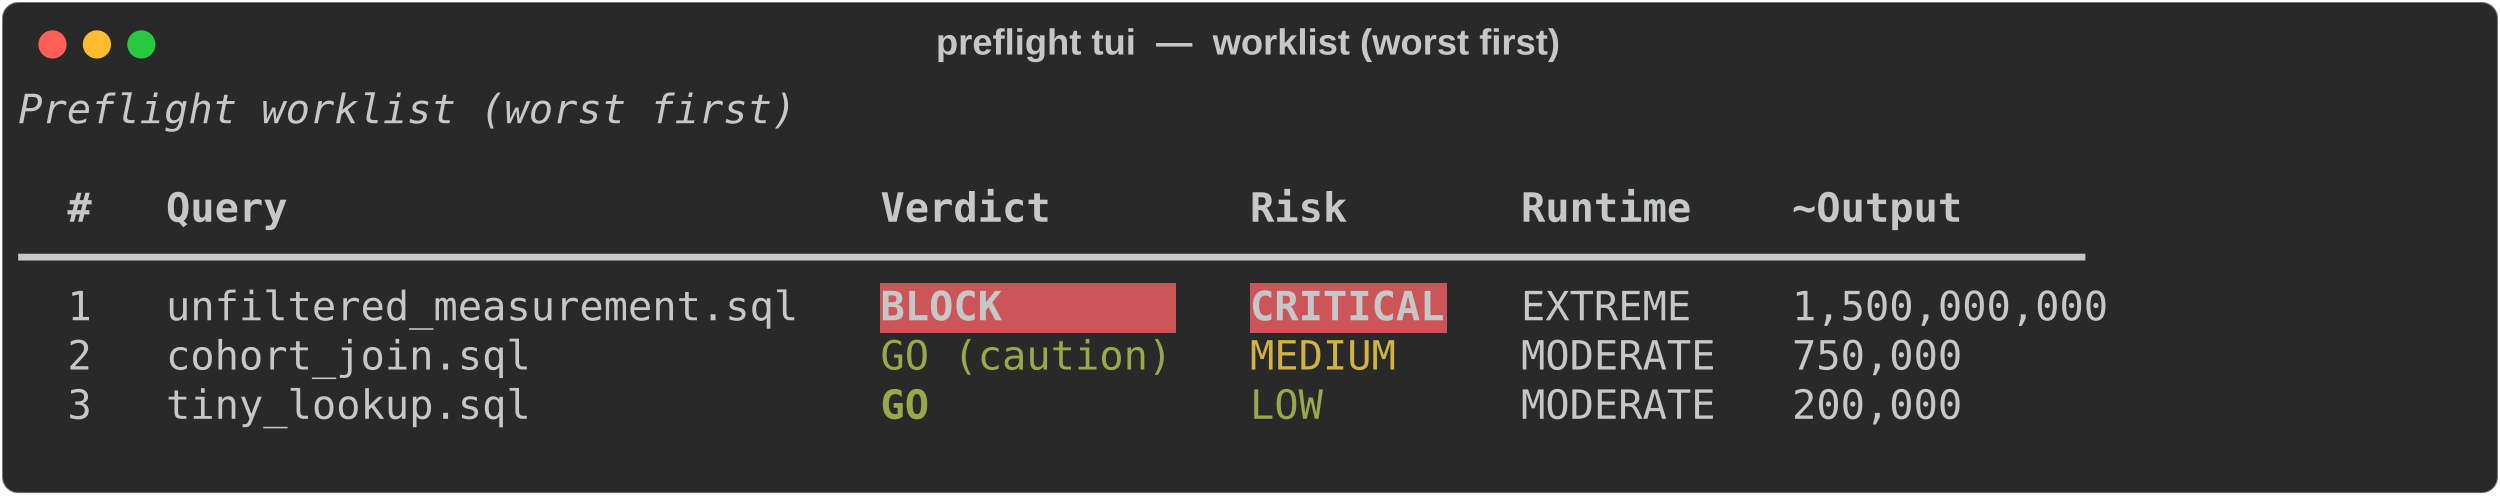
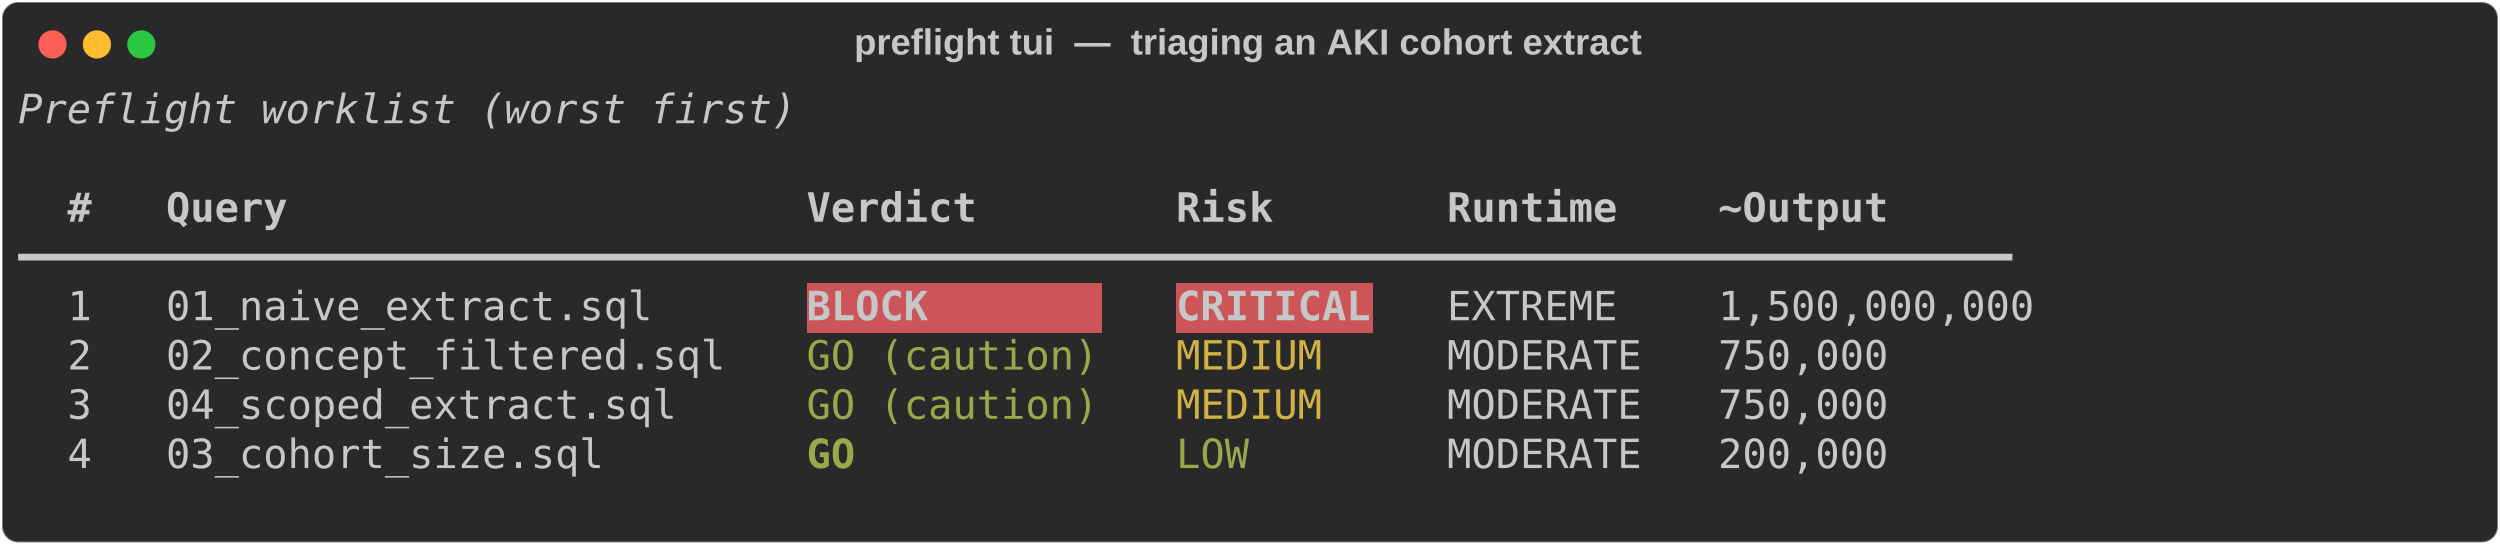
- <svg xmlns="http://www.w3.org/2000/svg" class="rich-terminal" viewBox="0 0 1238 245.2">
+ <svg xmlns="http://www.w3.org/2000/svg" class="rich-terminal" viewBox="0 0 1238 269.6">
  <style>

    @font-face {
        font-family: "Fira Code";
        src: local("FiraCode-Regular"),
                url("https://cdnjs.cloudflare.com/ajax/libs/firacode/6.2.0/woff2/FiraCode-Regular.woff2") format("woff2"),
                url("https://cdnjs.cloudflare.com/ajax/libs/firacode/6.2.0/woff/FiraCode-Regular.woff") format("woff");
        font-style: normal;
        font-weight: 400;
    }
    @font-face {
        font-family: "Fira Code";
        src: local("FiraCode-Bold"),
                url("https://cdnjs.cloudflare.com/ajax/libs/firacode/6.2.0/woff2/FiraCode-Bold.woff2") format("woff2"),
                url("https://cdnjs.cloudflare.com/ajax/libs/firacode/6.2.0/woff/FiraCode-Bold.woff") format("woff");
        font-style: bold;
        font-weight: 700;
    }

-     .terminal-3086583116-matrix {
+     .terminal-336677146-matrix {
        font-family: Fira Code, monospace;
        font-size: 20px;
        line-height: 24.4px;
        font-variant-east-asian: full-width;
    }

-     .terminal-3086583116-title {
+     .terminal-336677146-title {
        font-size: 18px;
        font-weight: bold;
        font-family: arial;
    }

-     .terminal-3086583116-r1 { fill: #c5c8c6;font-style: italic; }
- .terminal-3086583116-r2 { fill: #c5c8c6 }
- .terminal-3086583116-r3 { fill: #c5c8c6;font-weight: bold }
- .terminal-3086583116-r4 { fill: #98a84b }
- .terminal-3086583116-r5 { fill: #d0b344 }
- .terminal-3086583116-r6 { fill: #98a84b;font-weight: bold }
+     .terminal-336677146-r1 { fill: #c5c8c6;font-style: italic; }
+ .terminal-336677146-r2 { fill: #c5c8c6 }
+ .terminal-336677146-r3 { fill: #c5c8c6;font-weight: bold }
+ .terminal-336677146-r4 { fill: #98a84b }
+ .terminal-336677146-r5 { fill: #d0b344 }
+ .terminal-336677146-r6 { fill: #98a84b;font-weight: bold }
    </style>
  <defs>
-     <clipPath id="terminal-3086583116-clip-terminal">
-       <rect x="0" y="0" width="1219.0" height="194.2" />
+     <clipPath id="terminal-336677146-clip-terminal">
+       <rect x="0" y="0" width="1219.0" height="218.6" />
    </clipPath>
-     <clipPath id="terminal-3086583116-line-0">
+     <clipPath id="terminal-336677146-line-0">
      <rect x="0" y="1.5" width="1220" height="24.65" />
    </clipPath>
-     <clipPath id="terminal-3086583116-line-1">
+     <clipPath id="terminal-336677146-line-1">
      <rect x="0" y="25.9" width="1220" height="24.65" />
    </clipPath>
-     <clipPath id="terminal-3086583116-line-2">
+     <clipPath id="terminal-336677146-line-2">
      <rect x="0" y="50.3" width="1220" height="24.65" />
    </clipPath>
-     <clipPath id="terminal-3086583116-line-3">
+     <clipPath id="terminal-336677146-line-3">
      <rect x="0" y="74.7" width="1220" height="24.65" />
    </clipPath>
-     <clipPath id="terminal-3086583116-line-4">
+     <clipPath id="terminal-336677146-line-4">
      <rect x="0" y="99.1" width="1220" height="24.65" />
    </clipPath>
-     <clipPath id="terminal-3086583116-line-5">
+     <clipPath id="terminal-336677146-line-5">
      <rect x="0" y="123.5" width="1220" height="24.65" />
    </clipPath>
-     <clipPath id="terminal-3086583116-line-6">
+     <clipPath id="terminal-336677146-line-6">
      <rect x="0" y="147.9" width="1220" height="24.65" />
    </clipPath>
+     <clipPath id="terminal-336677146-line-7">
+       <rect x="0" y="172.3" width="1220" height="24.65" />
+     </clipPath>
  </defs>
-   <rect fill="#292929" stroke="rgba(255,255,255,0.35)" stroke-width="1" x="1" y="1" width="1236" height="243.2" rx="8" />
-   <text class="terminal-3086583116-title" fill="#c5c8c6" text-anchor="middle" x="618" y="27">preflight tui  —  worklist (worst first)</text>
+   <rect fill="#292929" stroke="rgba(255,255,255,0.35)" stroke-width="1" x="1" y="1" width="1236" height="267.6" rx="8" />
+   <text class="terminal-336677146-title" fill="#c5c8c6" text-anchor="middle" x="618" y="27">preflight tui  —  triaging an AKI cohort extract</text>
  <g transform="translate(26,22)">
    <circle cx="0" cy="0" r="7" fill="#ff5f57" />
    <circle cx="22" cy="0" r="7" fill="#febc2e" />
    <circle cx="44" cy="0" r="7" fill="#28c840" />
  </g>
-   <g transform="translate(9, 41)" clip-path="url(#terminal-3086583116-clip-terminal)">
-     <rect fill="#cc555a" x="427" y="99.1" width="146.4" height="24.65" shape-rendering="crispEdges" />
-     <rect fill="#cc555a" x="610" y="99.1" width="97.6" height="24.65" shape-rendering="crispEdges" />
-     <g class="terminal-3086583116-matrix">
-       <text class="terminal-3086583116-r1" x="0" y="20" textLength="1061.4" clip-path="url(#terminal-3086583116-line-0)">                           Preflight worklist (worst first)                            </text>
-       <text class="terminal-3086583116-r2" x="1220" y="20" textLength="12.2" clip-path="url(#terminal-3086583116-line-0)">
+   <g transform="translate(9, 41)" clip-path="url(#terminal-336677146-clip-terminal)">
+     <rect fill="#cc555a" x="390.4" y="99.1" width="146.4" height="24.65" shape-rendering="crispEdges" />
+     <rect fill="#cc555a" x="573.4" y="99.1" width="97.6" height="24.65" shape-rendering="crispEdges" />
+     <g class="terminal-336677146-matrix">
+       <text class="terminal-336677146-r1" x="0" y="20" textLength="1024.8" clip-path="url(#terminal-336677146-line-0)">                          Preflight worklist (worst first)                          </text>
+       <text class="terminal-336677146-r2" x="1220" y="20" textLength="12.2" clip-path="url(#terminal-336677146-line-0)">
</text>
-       <text class="terminal-3086583116-r2" x="1220" y="44.4" textLength="12.2" clip-path="url(#terminal-3086583116-line-1)">
+       <text class="terminal-336677146-r2" x="1220" y="44.4" textLength="12.2" clip-path="url(#terminal-336677146-line-1)">
</text>
-       <text class="terminal-3086583116-r3" x="24.4" y="68.8" textLength="12.2" clip-path="url(#terminal-3086583116-line-2)">#</text>
-       <text class="terminal-3086583116-r3" x="73.2" y="68.8" textLength="317.2" clip-path="url(#terminal-3086583116-line-2)">Query                     </text>
-       <text class="terminal-3086583116-r3" x="427" y="68.8" textLength="146.4" clip-path="url(#terminal-3086583116-line-2)">Verdict     </text>
-       <text class="terminal-3086583116-r3" x="610" y="68.8" textLength="97.6" clip-path="url(#terminal-3086583116-line-2)">Risk    </text>
-       <text class="terminal-3086583116-r3" x="744.2" y="68.8" textLength="97.6" clip-path="url(#terminal-3086583116-line-2)">Runtime </text>
-       <text class="terminal-3086583116-r3" x="878.4" y="68.8" textLength="158.6" clip-path="url(#terminal-3086583116-line-2)">      ~Output</text>
-       <text class="terminal-3086583116-r2" x="1220" y="68.8" textLength="12.2" clip-path="url(#terminal-3086583116-line-2)">
+       <text class="terminal-336677146-r3" x="24.4" y="68.8" textLength="12.2" clip-path="url(#terminal-336677146-line-2)">#</text>
+       <text class="terminal-336677146-r3" x="73.2" y="68.8" textLength="280.6" clip-path="url(#terminal-336677146-line-2)">Query                  </text>
+       <text class="terminal-336677146-r3" x="390.4" y="68.8" textLength="146.4" clip-path="url(#terminal-336677146-line-2)">Verdict     </text>
+       <text class="terminal-336677146-r3" x="573.4" y="68.8" textLength="97.6" clip-path="url(#terminal-336677146-line-2)">Risk    </text>
+       <text class="terminal-336677146-r3" x="707.6" y="68.8" textLength="97.6" clip-path="url(#terminal-336677146-line-2)">Runtime </text>
+       <text class="terminal-336677146-r3" x="841.8" y="68.8" textLength="158.6" clip-path="url(#terminal-336677146-line-2)">      ~Output</text>
+       <text class="terminal-336677146-r2" x="1220" y="68.8" textLength="12.2" clip-path="url(#terminal-336677146-line-2)">
</text>
-       <text class="terminal-3086583116-r2" x="0" y="93.2" textLength="1061.4" clip-path="url(#terminal-3086583116-line-3)"> ━━━━━━━━━━━━━━━━━━━━━━━━━━━━━━━━━━━━━━━━━━━━━━━━━━━━━━━━━━━━━━━━━━━━━━━━━━━━━━━━━━━━━ </text>
-       <text class="terminal-3086583116-r2" x="1220" y="93.2" textLength="12.2" clip-path="url(#terminal-3086583116-line-3)">
+       <text class="terminal-336677146-r2" x="0" y="93.2" textLength="1024.8" clip-path="url(#terminal-336677146-line-3)"> ━━━━━━━━━━━━━━━━━━━━━━━━━━━━━━━━━━━━━━━━━━━━━━━━━━━━━━━━━━━━━━━━━━━━━━━━━━━━━━━━━━ </text>
+       <text class="terminal-336677146-r2" x="1220" y="93.2" textLength="12.2" clip-path="url(#terminal-336677146-line-3)">
</text>
-       <text class="terminal-3086583116-r2" x="24.4" y="117.6" textLength="12.2" clip-path="url(#terminal-3086583116-line-4)">1</text>
-       <text class="terminal-3086583116-r2" x="73.2" y="117.6" textLength="317.2" clip-path="url(#terminal-3086583116-line-4)">unfiltered_measurement.sql</text>
-       <text class="terminal-3086583116-r3" x="427" y="117.6" textLength="146.4" clip-path="url(#terminal-3086583116-line-4)">BLOCK       </text>
-       <text class="terminal-3086583116-r3" x="610" y="117.6" textLength="97.6" clip-path="url(#terminal-3086583116-line-4)">CRITICAL</text>
-       <text class="terminal-3086583116-r2" x="744.2" y="117.6" textLength="97.6" clip-path="url(#terminal-3086583116-line-4)">EXTREME </text>
-       <text class="terminal-3086583116-r2" x="878.4" y="117.6" textLength="158.6" clip-path="url(#terminal-3086583116-line-4)">1,500,000,000</text>
-       <text class="terminal-3086583116-r2" x="1220" y="117.6" textLength="12.2" clip-path="url(#terminal-3086583116-line-4)">
+       <text class="terminal-336677146-r2" x="24.4" y="117.6" textLength="12.2" clip-path="url(#terminal-336677146-line-4)">1</text>
+       <text class="terminal-336677146-r2" x="73.2" y="117.6" textLength="280.6" clip-path="url(#terminal-336677146-line-4)">01_naive_extract.sql   </text>
+       <text class="terminal-336677146-r3" x="390.4" y="117.6" textLength="146.4" clip-path="url(#terminal-336677146-line-4)">BLOCK       </text>
+       <text class="terminal-336677146-r3" x="573.4" y="117.6" textLength="97.6" clip-path="url(#terminal-336677146-line-4)">CRITICAL</text>
+       <text class="terminal-336677146-r2" x="707.6" y="117.6" textLength="97.6" clip-path="url(#terminal-336677146-line-4)">EXTREME </text>
+       <text class="terminal-336677146-r2" x="841.8" y="117.6" textLength="158.6" clip-path="url(#terminal-336677146-line-4)">1,500,000,000</text>
+       <text class="terminal-336677146-r2" x="1220" y="117.6" textLength="12.2" clip-path="url(#terminal-336677146-line-4)">
</text>
-       <text class="terminal-3086583116-r2" x="24.4" y="142" textLength="12.2" clip-path="url(#terminal-3086583116-line-5)">2</text>
-       <text class="terminal-3086583116-r2" x="73.2" y="142" textLength="317.2" clip-path="url(#terminal-3086583116-line-5)">cohort_join.sql           </text>
-       <text class="terminal-3086583116-r4" x="427" y="142" textLength="146.4" clip-path="url(#terminal-3086583116-line-5)">GO (caution)</text>
-       <text class="terminal-3086583116-r5" x="610" y="142" textLength="97.6" clip-path="url(#terminal-3086583116-line-5)">MEDIUM  </text>
-       <text class="terminal-3086583116-r2" x="744.2" y="142" textLength="97.6" clip-path="url(#terminal-3086583116-line-5)">MODERATE</text>
-       <text class="terminal-3086583116-r2" x="878.4" y="142" textLength="158.6" clip-path="url(#terminal-3086583116-line-5)">      750,000</text>
-       <text class="terminal-3086583116-r2" x="1220" y="142" textLength="12.2" clip-path="url(#terminal-3086583116-line-5)">
+       <text class="terminal-336677146-r2" x="24.4" y="142" textLength="12.2" clip-path="url(#terminal-336677146-line-5)">2</text>
+       <text class="terminal-336677146-r2" x="73.2" y="142" textLength="280.6" clip-path="url(#terminal-336677146-line-5)">02_concept_filtered.sql</text>
+       <text class="terminal-336677146-r4" x="390.4" y="142" textLength="146.4" clip-path="url(#terminal-336677146-line-5)">GO (caution)</text>
+       <text class="terminal-336677146-r5" x="573.4" y="142" textLength="97.6" clip-path="url(#terminal-336677146-line-5)">MEDIUM  </text>
+       <text class="terminal-336677146-r2" x="707.6" y="142" textLength="97.6" clip-path="url(#terminal-336677146-line-5)">MODERATE</text>
+       <text class="terminal-336677146-r2" x="841.8" y="142" textLength="158.6" clip-path="url(#terminal-336677146-line-5)">      750,000</text>
+       <text class="terminal-336677146-r2" x="1220" y="142" textLength="12.2" clip-path="url(#terminal-336677146-line-5)">
</text>
-       <text class="terminal-3086583116-r2" x="24.4" y="166.4" textLength="12.2" clip-path="url(#terminal-3086583116-line-6)">3</text>
-       <text class="terminal-3086583116-r2" x="73.2" y="166.4" textLength="317.2" clip-path="url(#terminal-3086583116-line-6)">tiny_lookup.sql           </text>
-       <text class="terminal-3086583116-r6" x="427" y="166.4" textLength="146.4" clip-path="url(#terminal-3086583116-line-6)">GO          </text>
-       <text class="terminal-3086583116-r4" x="610" y="166.4" textLength="97.6" clip-path="url(#terminal-3086583116-line-6)">LOW     </text>
-       <text class="terminal-3086583116-r2" x="744.2" y="166.4" textLength="97.6" clip-path="url(#terminal-3086583116-line-6)">MODERATE</text>
-       <text class="terminal-3086583116-r2" x="878.4" y="166.4" textLength="158.6" clip-path="url(#terminal-3086583116-line-6)">      200,000</text>
-       <text class="terminal-3086583116-r2" x="1220" y="166.4" textLength="12.2" clip-path="url(#terminal-3086583116-line-6)">
+       <text class="terminal-336677146-r2" x="24.4" y="166.4" textLength="12.2" clip-path="url(#terminal-336677146-line-6)">3</text>
+       <text class="terminal-336677146-r2" x="73.2" y="166.4" textLength="280.6" clip-path="url(#terminal-336677146-line-6)">04_scoped_extract.sql  </text>
+       <text class="terminal-336677146-r4" x="390.4" y="166.4" textLength="146.4" clip-path="url(#terminal-336677146-line-6)">GO (caution)</text>
+       <text class="terminal-336677146-r5" x="573.4" y="166.4" textLength="97.6" clip-path="url(#terminal-336677146-line-6)">MEDIUM  </text>
+       <text class="terminal-336677146-r2" x="707.6" y="166.4" textLength="97.6" clip-path="url(#terminal-336677146-line-6)">MODERATE</text>
+       <text class="terminal-336677146-r2" x="841.8" y="166.4" textLength="158.6" clip-path="url(#terminal-336677146-line-6)">      750,000</text>
+       <text class="terminal-336677146-r2" x="1220" y="166.4" textLength="12.2" clip-path="url(#terminal-336677146-line-6)">
</text>
-       <text class="terminal-3086583116-r2" x="1220" y="190.8" textLength="12.2" clip-path="url(#terminal-3086583116-line-7)">
+       <text class="terminal-336677146-r2" x="24.4" y="190.8" textLength="12.2" clip-path="url(#terminal-336677146-line-7)">4</text>
+       <text class="terminal-336677146-r2" x="73.2" y="190.8" textLength="280.6" clip-path="url(#terminal-336677146-line-7)">03_cohort_size.sql     </text>
+       <text class="terminal-336677146-r6" x="390.4" y="190.8" textLength="146.4" clip-path="url(#terminal-336677146-line-7)">GO          </text>
+       <text class="terminal-336677146-r4" x="573.4" y="190.8" textLength="97.6" clip-path="url(#terminal-336677146-line-7)">LOW     </text>
+       <text class="terminal-336677146-r2" x="707.6" y="190.8" textLength="97.6" clip-path="url(#terminal-336677146-line-7)">MODERATE</text>
+       <text class="terminal-336677146-r2" x="841.8" y="190.8" textLength="158.6" clip-path="url(#terminal-336677146-line-7)">      200,000</text>
+       <text class="terminal-336677146-r2" x="1220" y="190.8" textLength="12.2" clip-path="url(#terminal-336677146-line-7)">
+ </text>
+       <text class="terminal-336677146-r2" x="1220" y="215.2" textLength="12.2" clip-path="url(#terminal-336677146-line-8)">
</text>
    </g>
  </g>
</svg>
